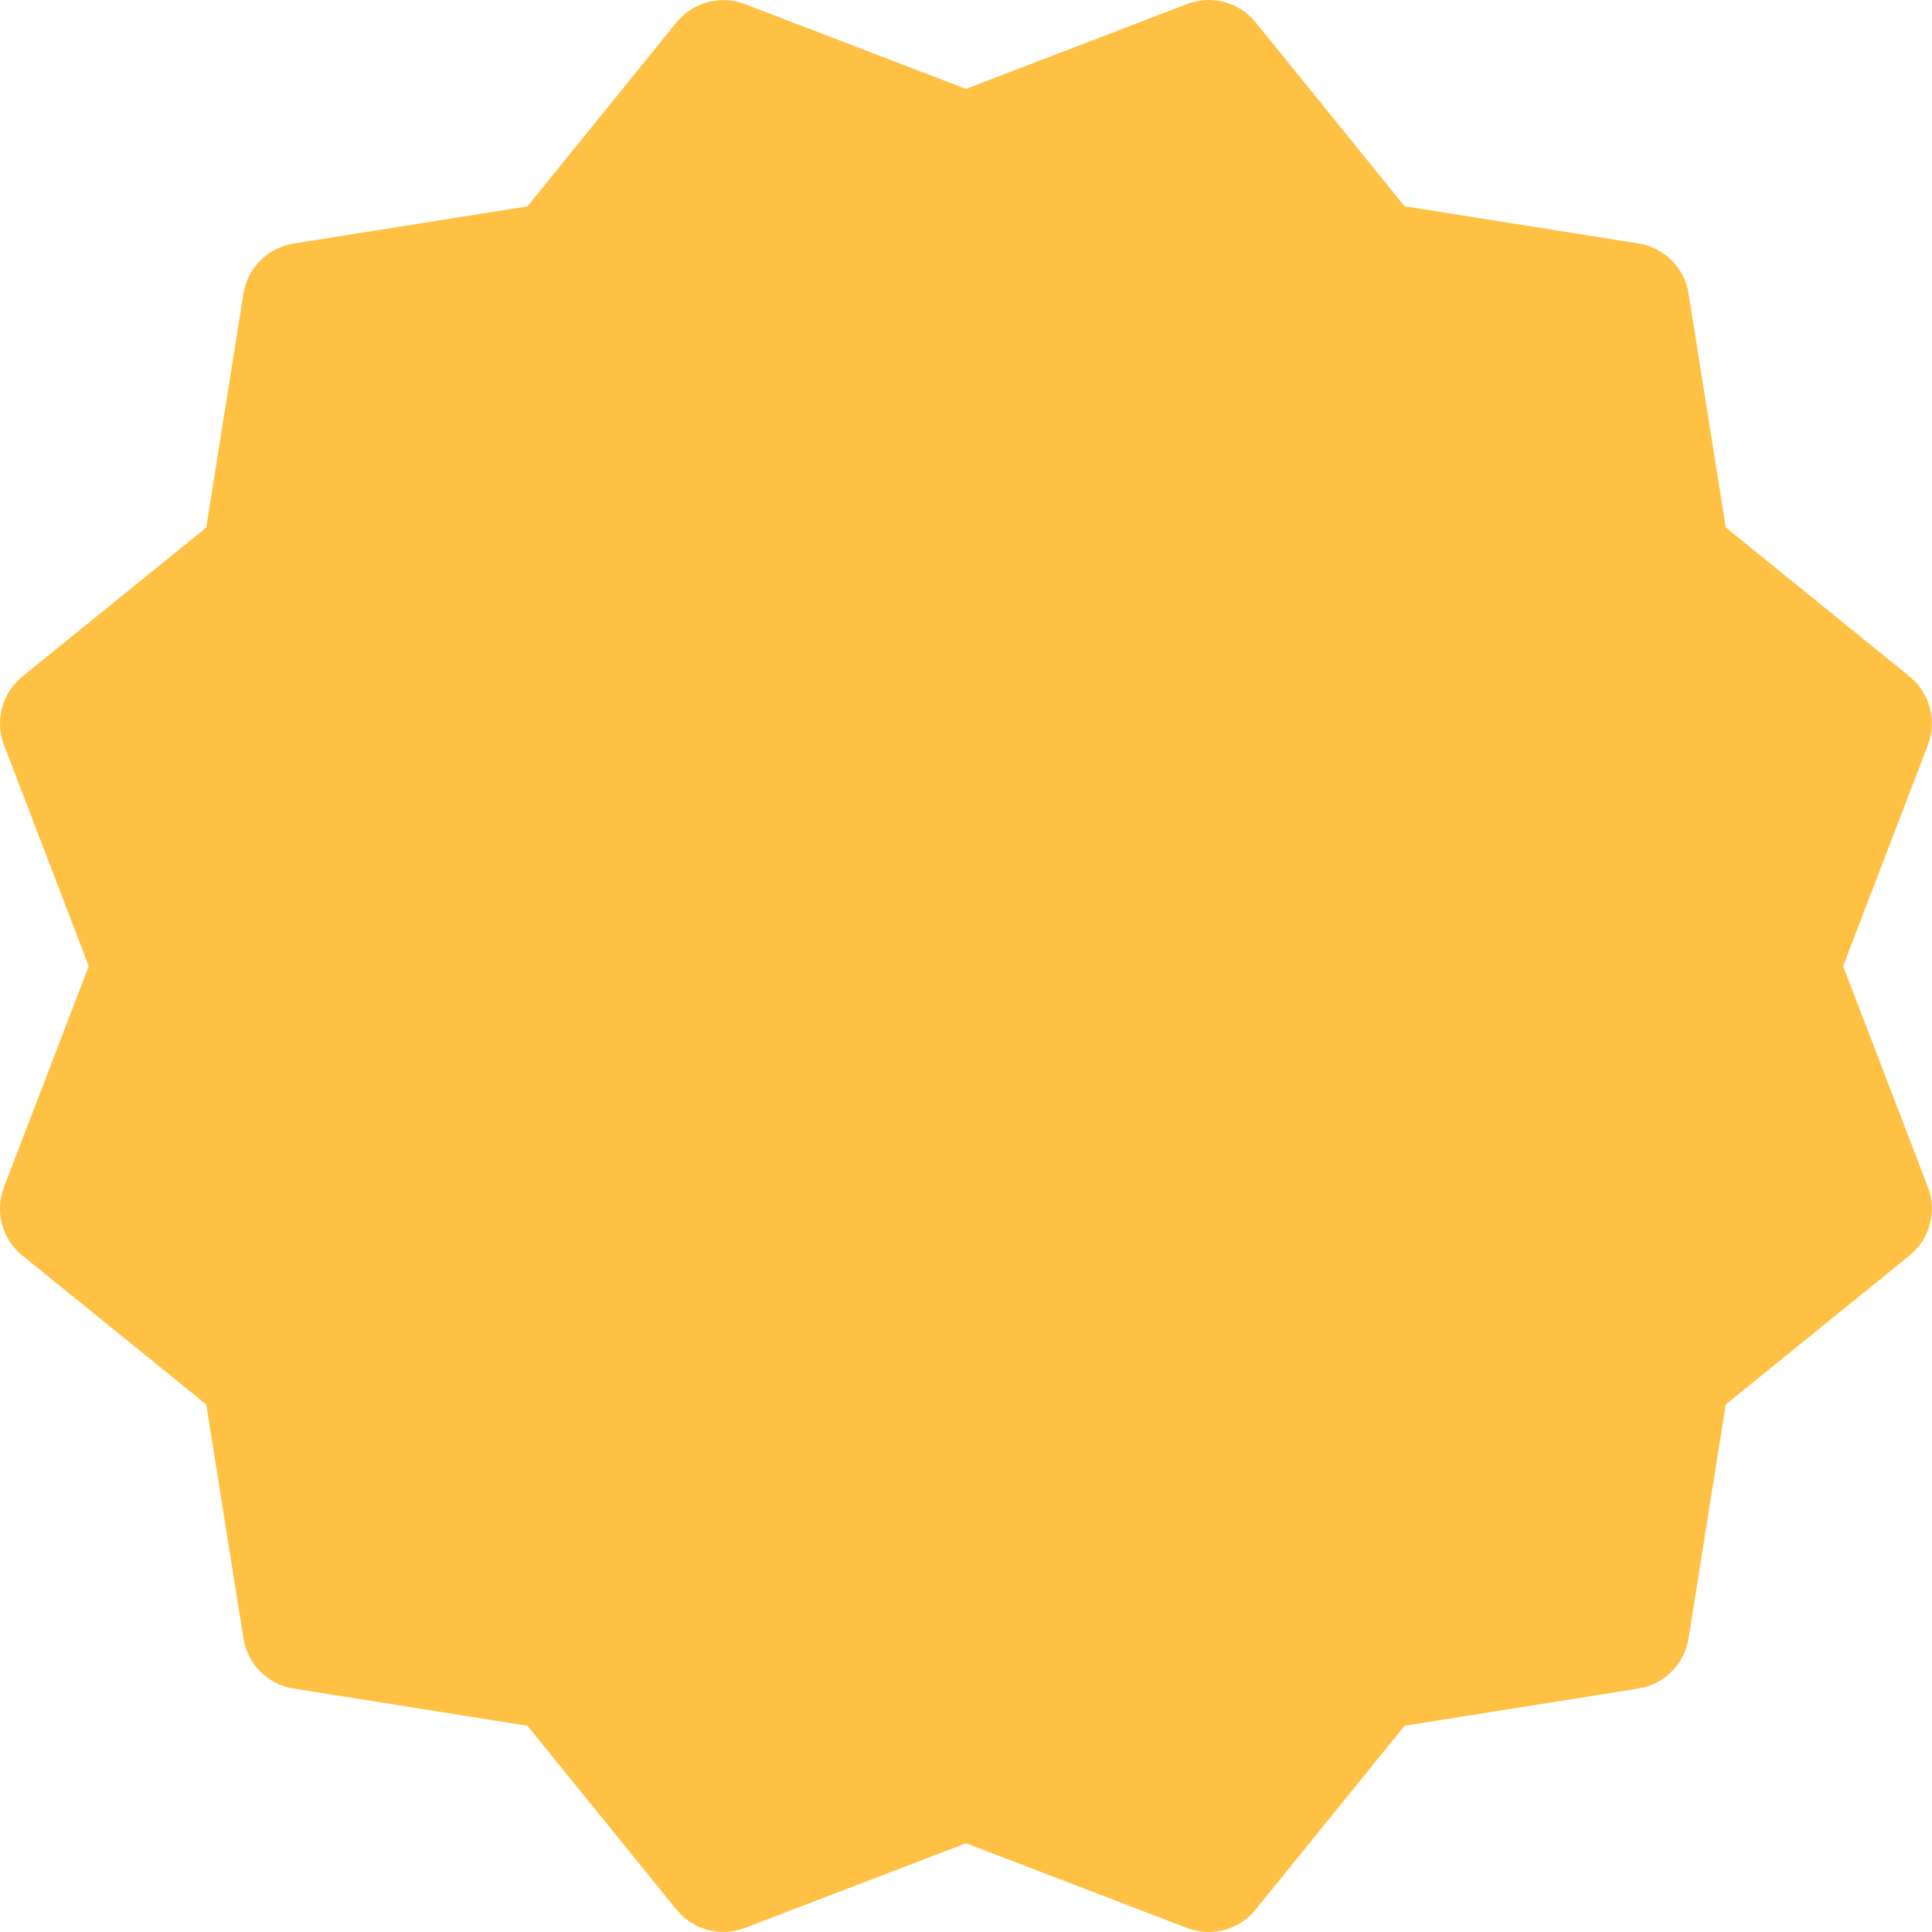
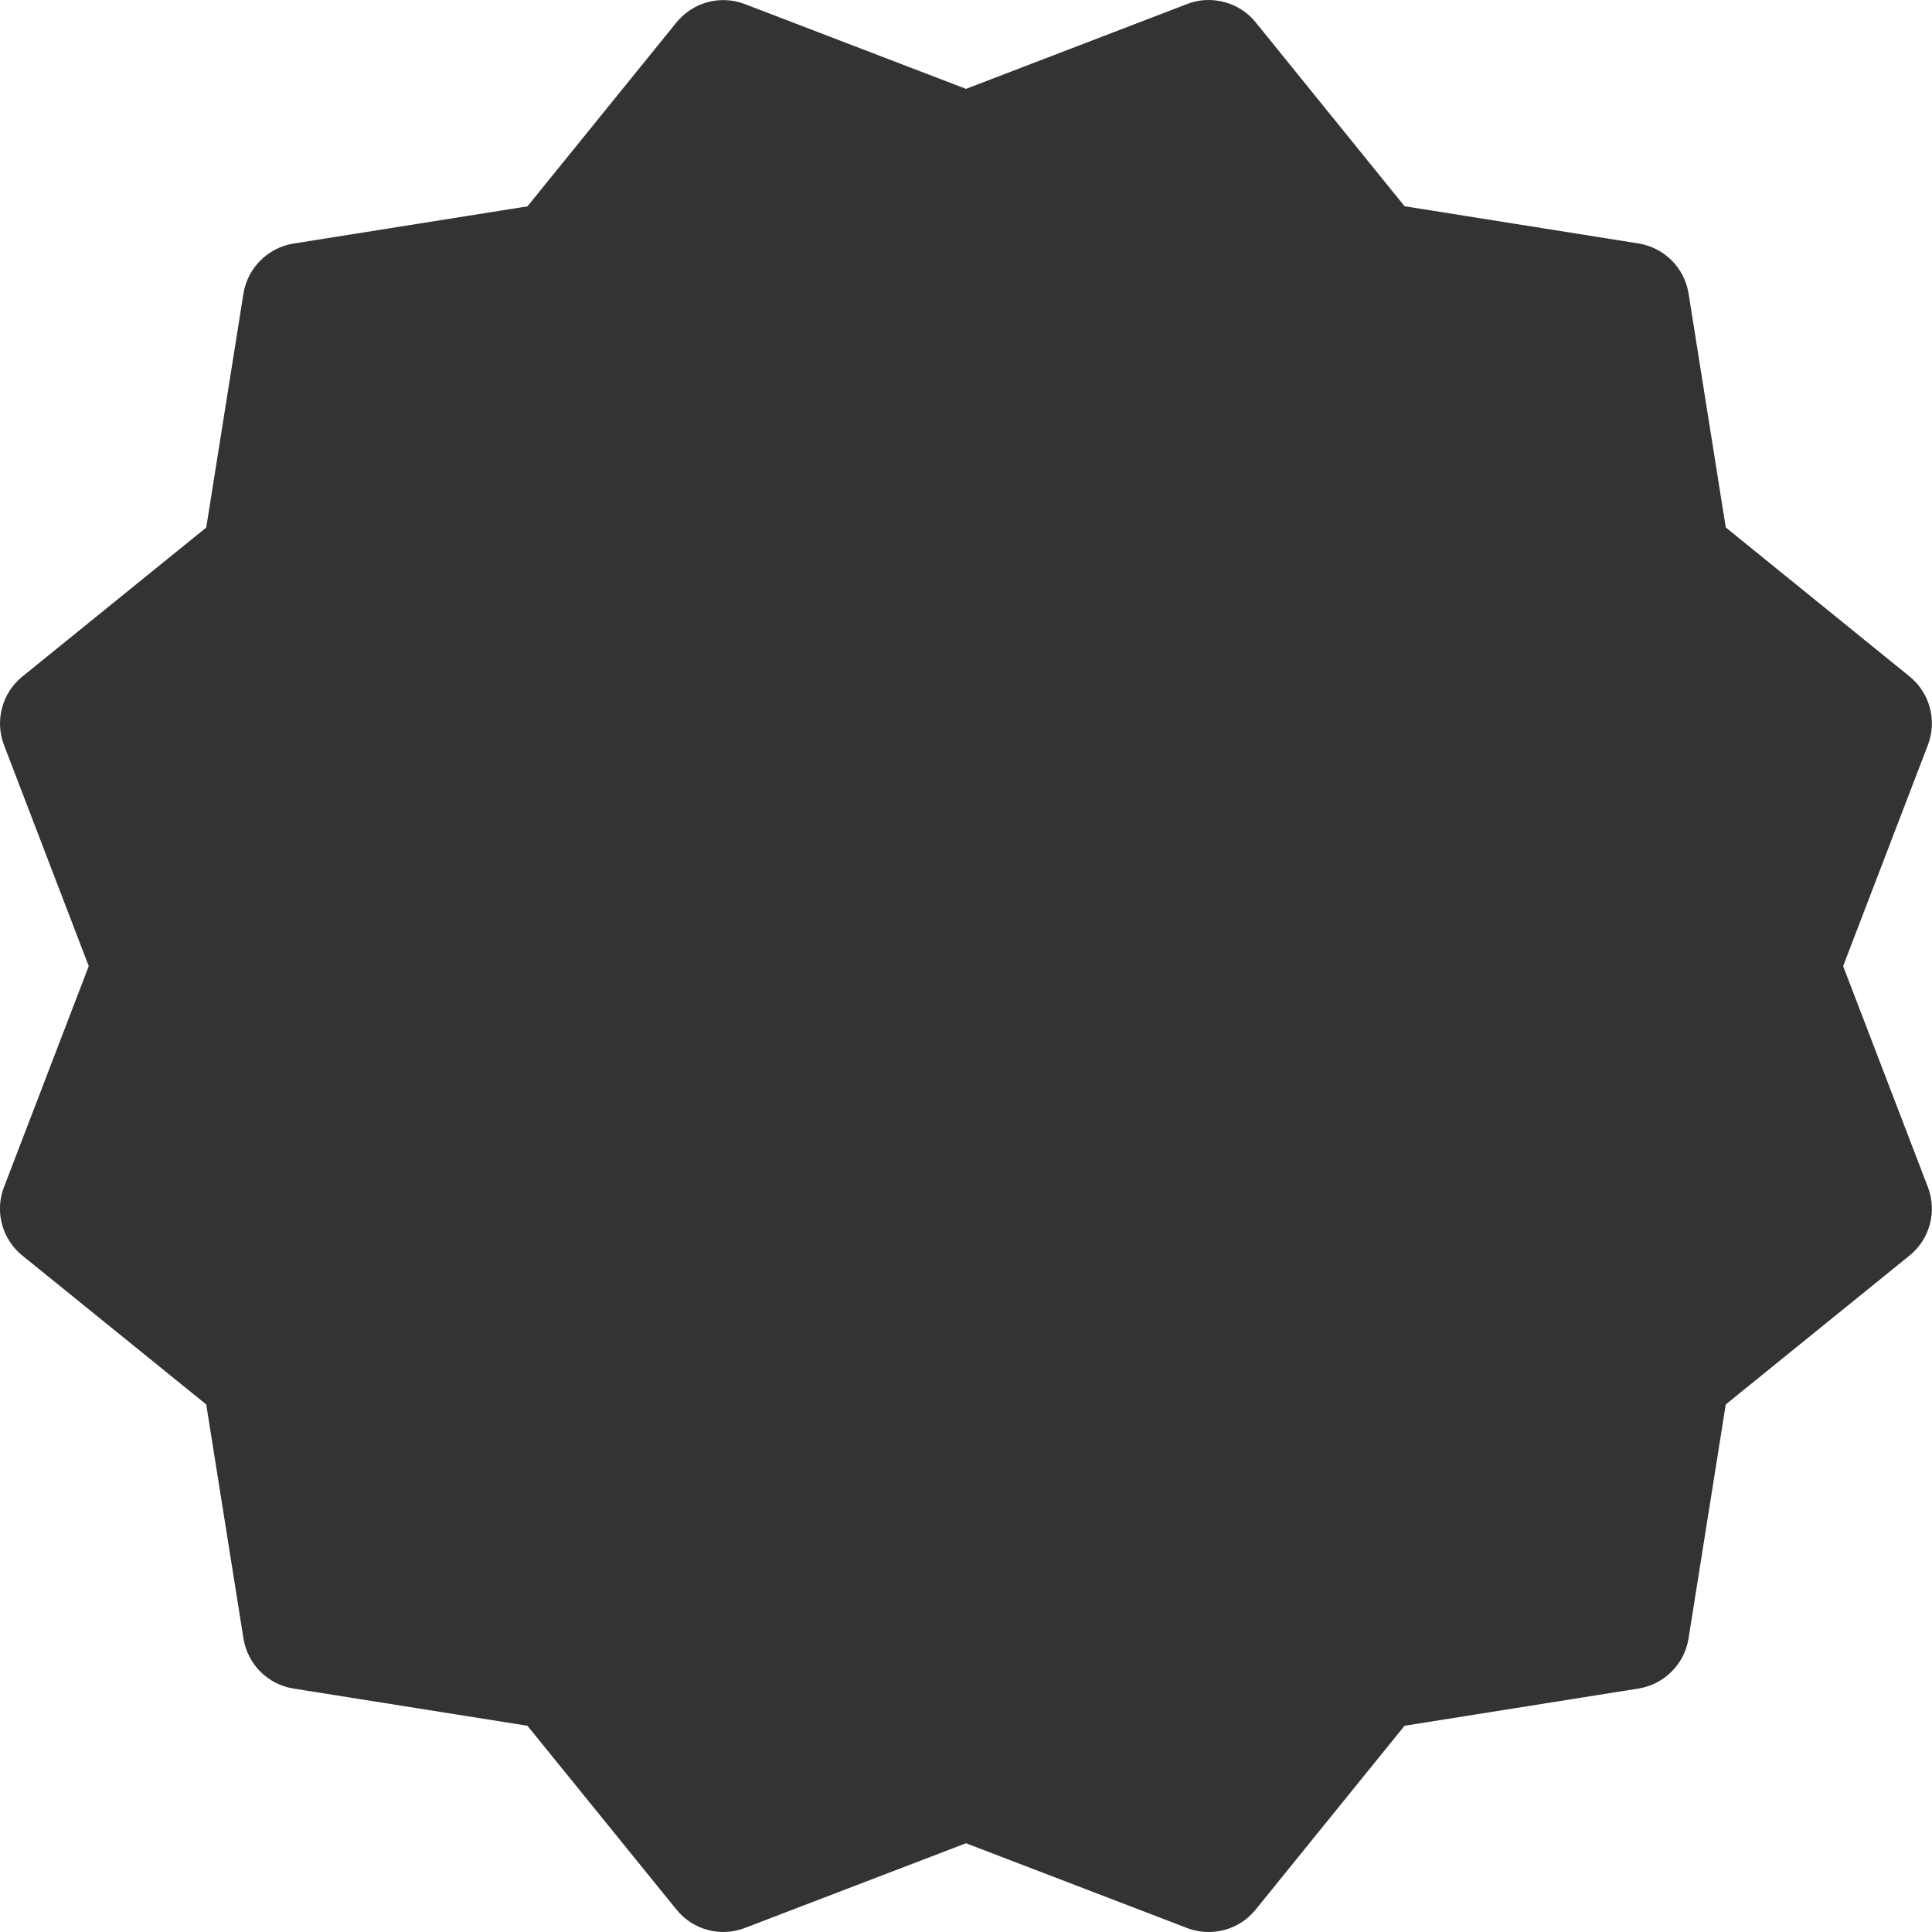
<svg xmlns="http://www.w3.org/2000/svg" width="16" height="16" viewBox="0 0 16 16" fill="none">
-   <path d="M15.264 8.001L15.966 6.17C16.043 5.968 15.983 5.739 15.814 5.602L14.292 4.368L13.984 2.431C13.95 2.217 13.782 2.05 13.568 2.016L11.632 1.708L10.399 0.185C10.263 0.016 10.029 -0.044 9.832 0.033L8 0.736L6.169 0.034C5.966 -0.044 5.739 0.018 5.602 0.186L4.368 1.709L2.431 2.017C2.218 2.051 2.05 2.219 2.016 2.432L1.708 4.369L0.185 5.603C0.017 5.739 -0.044 5.968 0.033 6.17L0.735 8.001L0.033 9.831C-0.045 10.033 0.017 10.262 0.185 10.398L1.708 11.631L2.016 13.568C2.05 13.782 2.217 13.95 2.431 13.984L4.368 14.292L5.602 15.814C5.739 15.984 5.968 16.044 6.17 15.966L8 15.265L9.831 15.967C9.889 15.989 9.949 16 10.01 16C10.157 16 10.302 15.935 10.399 15.814L11.632 14.292L13.568 13.984C13.782 13.95 13.95 13.782 13.984 13.568L14.292 11.631L15.814 10.398C15.983 10.261 16.043 10.033 15.966 9.831L15.264 8.001Z" fill="#FFC144" />
+   <path d="M15.264 8.001L15.966 6.17C16.043 5.968 15.983 5.739 15.814 5.602L14.292 4.368L13.984 2.431C13.95 2.217 13.782 2.05 13.568 2.016L11.632 1.708L10.399 0.185C10.263 0.016 10.029 -0.044 9.832 0.033L8 0.736L6.169 0.034C5.966 -0.044 5.739 0.018 5.602 0.186L4.368 1.709L2.431 2.017C2.218 2.051 2.05 2.219 2.016 2.432L1.708 4.369L0.185 5.603C0.017 5.739 -0.044 5.968 0.033 6.17L0.735 8.001L0.033 9.831C-0.045 10.033 0.017 10.262 0.185 10.398L1.708 11.631L2.016 13.568C2.05 13.782 2.217 13.95 2.431 13.984L4.368 14.292L5.602 15.814C5.739 15.984 5.968 16.044 6.17 15.966L8 15.265L9.831 15.967C9.889 15.989 9.949 16 10.01 16C10.157 16 10.302 15.935 10.399 15.814L11.632 14.292L13.568 13.984C13.782 13.95 13.95 13.782 13.984 13.568L14.292 11.631L15.814 10.398C15.983 10.261 16.043 10.033 15.966 9.831L15.264 8.001Z" fill="#333333" />
</svg>
